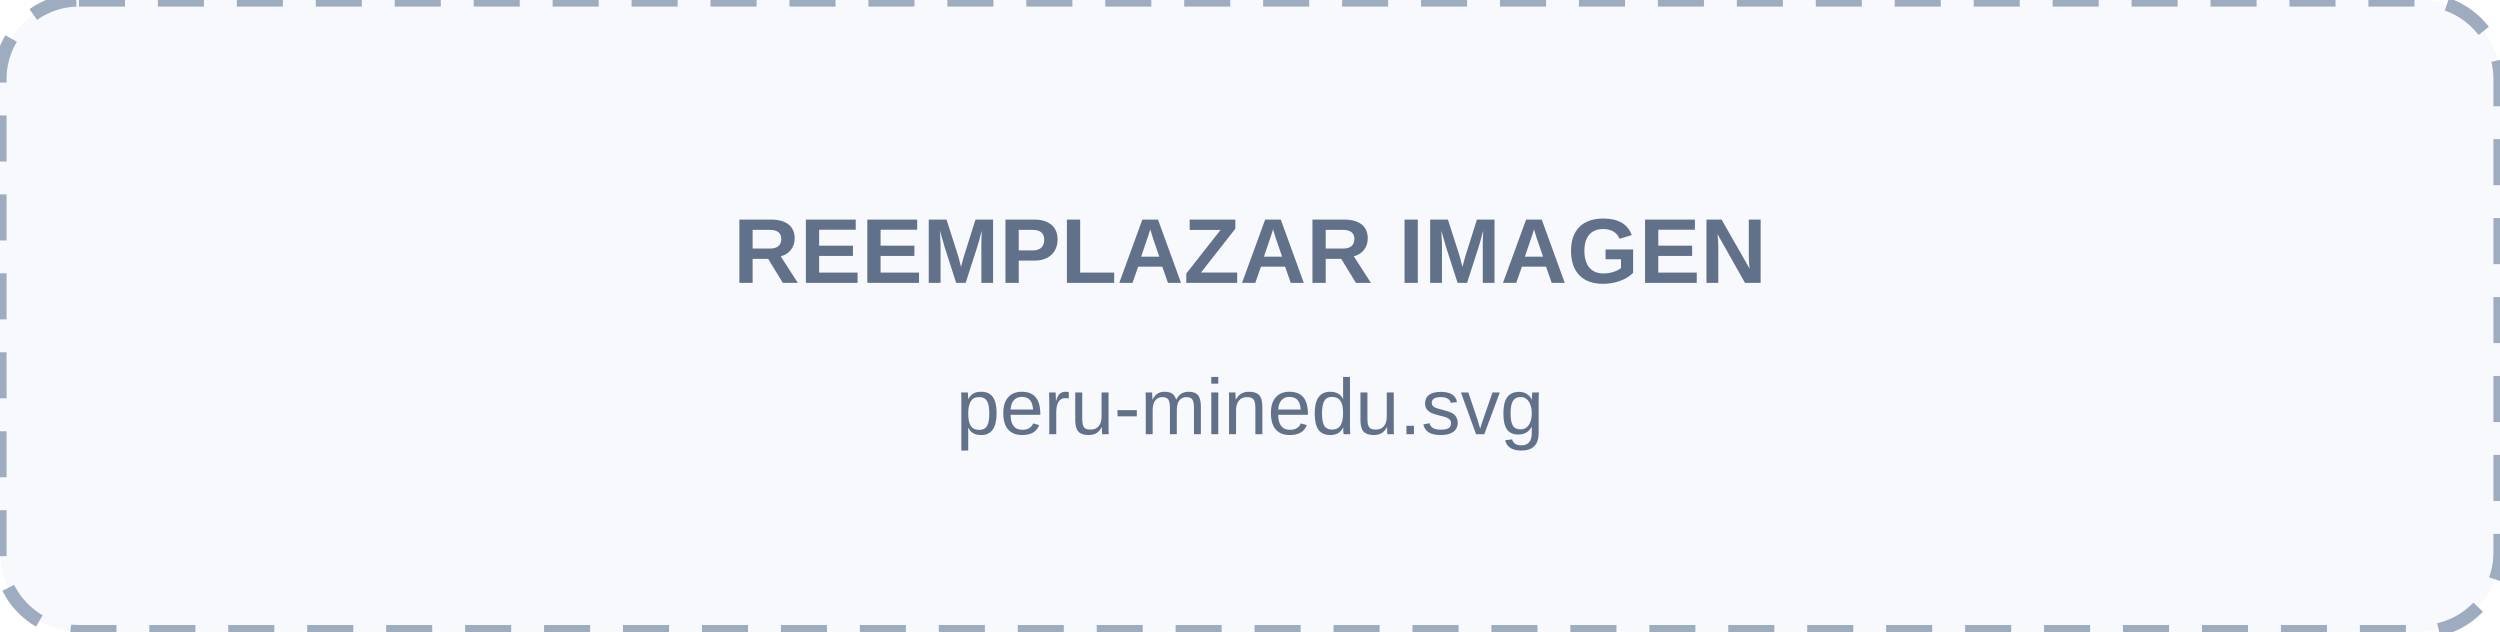
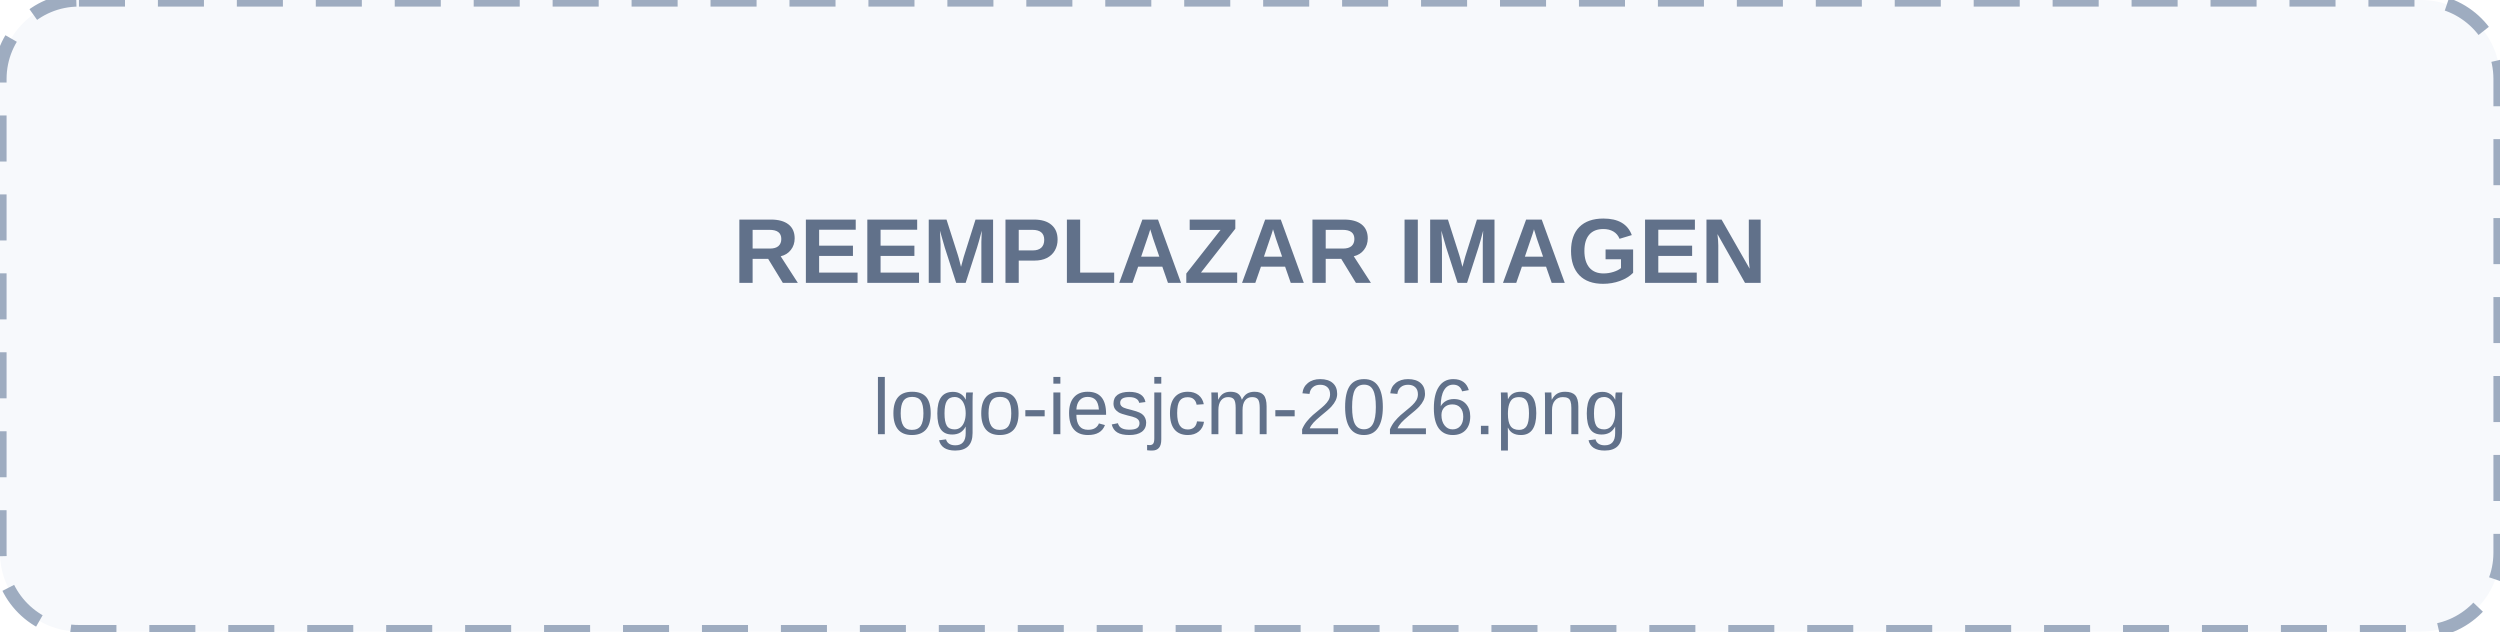
<svg xmlns="http://www.w3.org/2000/svg" width="380" height="96" viewBox="0 0 380 96">
  <rect width="380" height="96" rx="12" fill="#f7f9fc" stroke="#9eacc0" stroke-width="2" stroke-dasharray="7 5" />
  <text x="190" y="43" text-anchor="middle" font-family="Arial" font-size="14" font-weight="700" fill="#61718a">REEMPLAZAR IMAGEN</text>
-   <text x="190" y="66" text-anchor="middle" font-family="Arial" font-size="12" fill="#61718a">peru-minedu.svg</text>
+   <text x="190" y="66" text-anchor="middle" font-family="Arial" font-size="12" fill="#61718a">logo-iesjcm-2026.png</text>
</svg>
